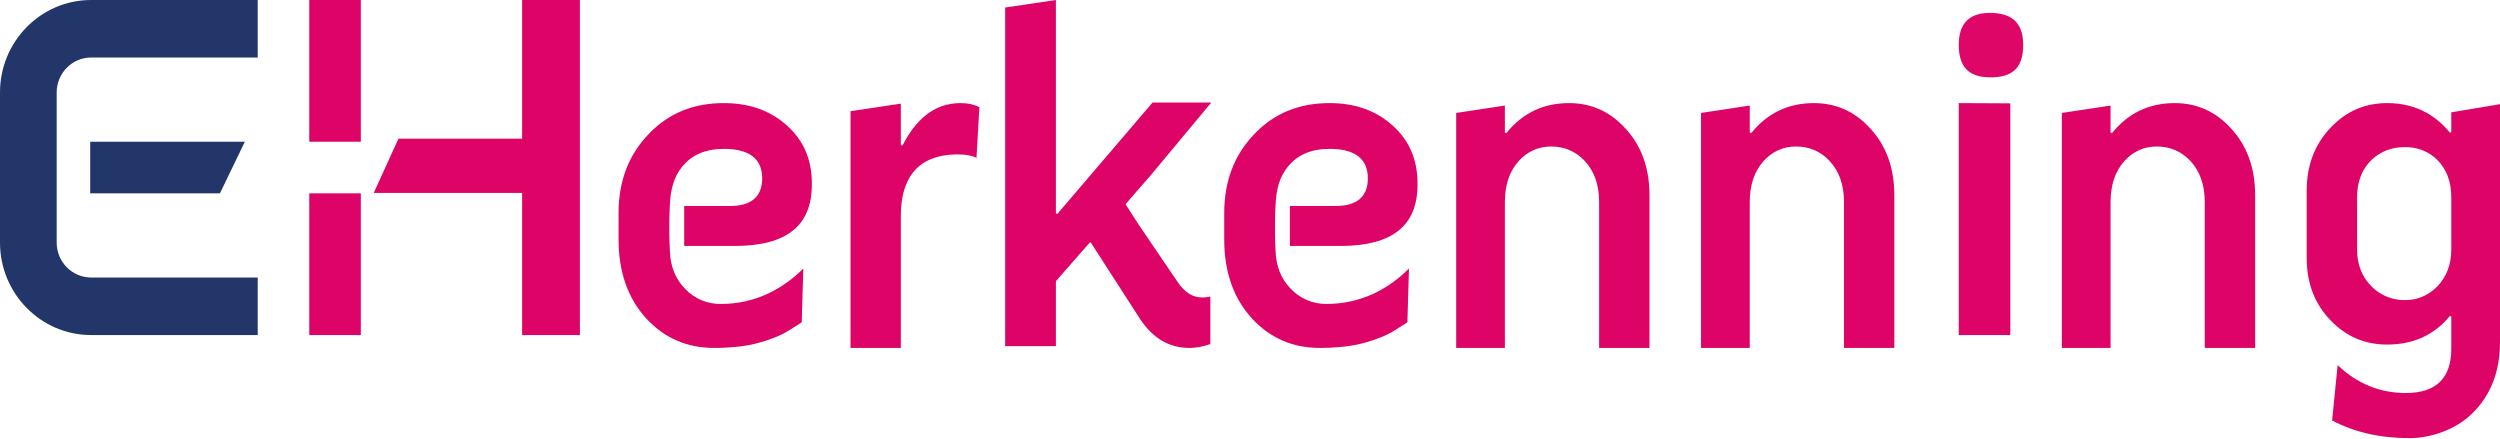
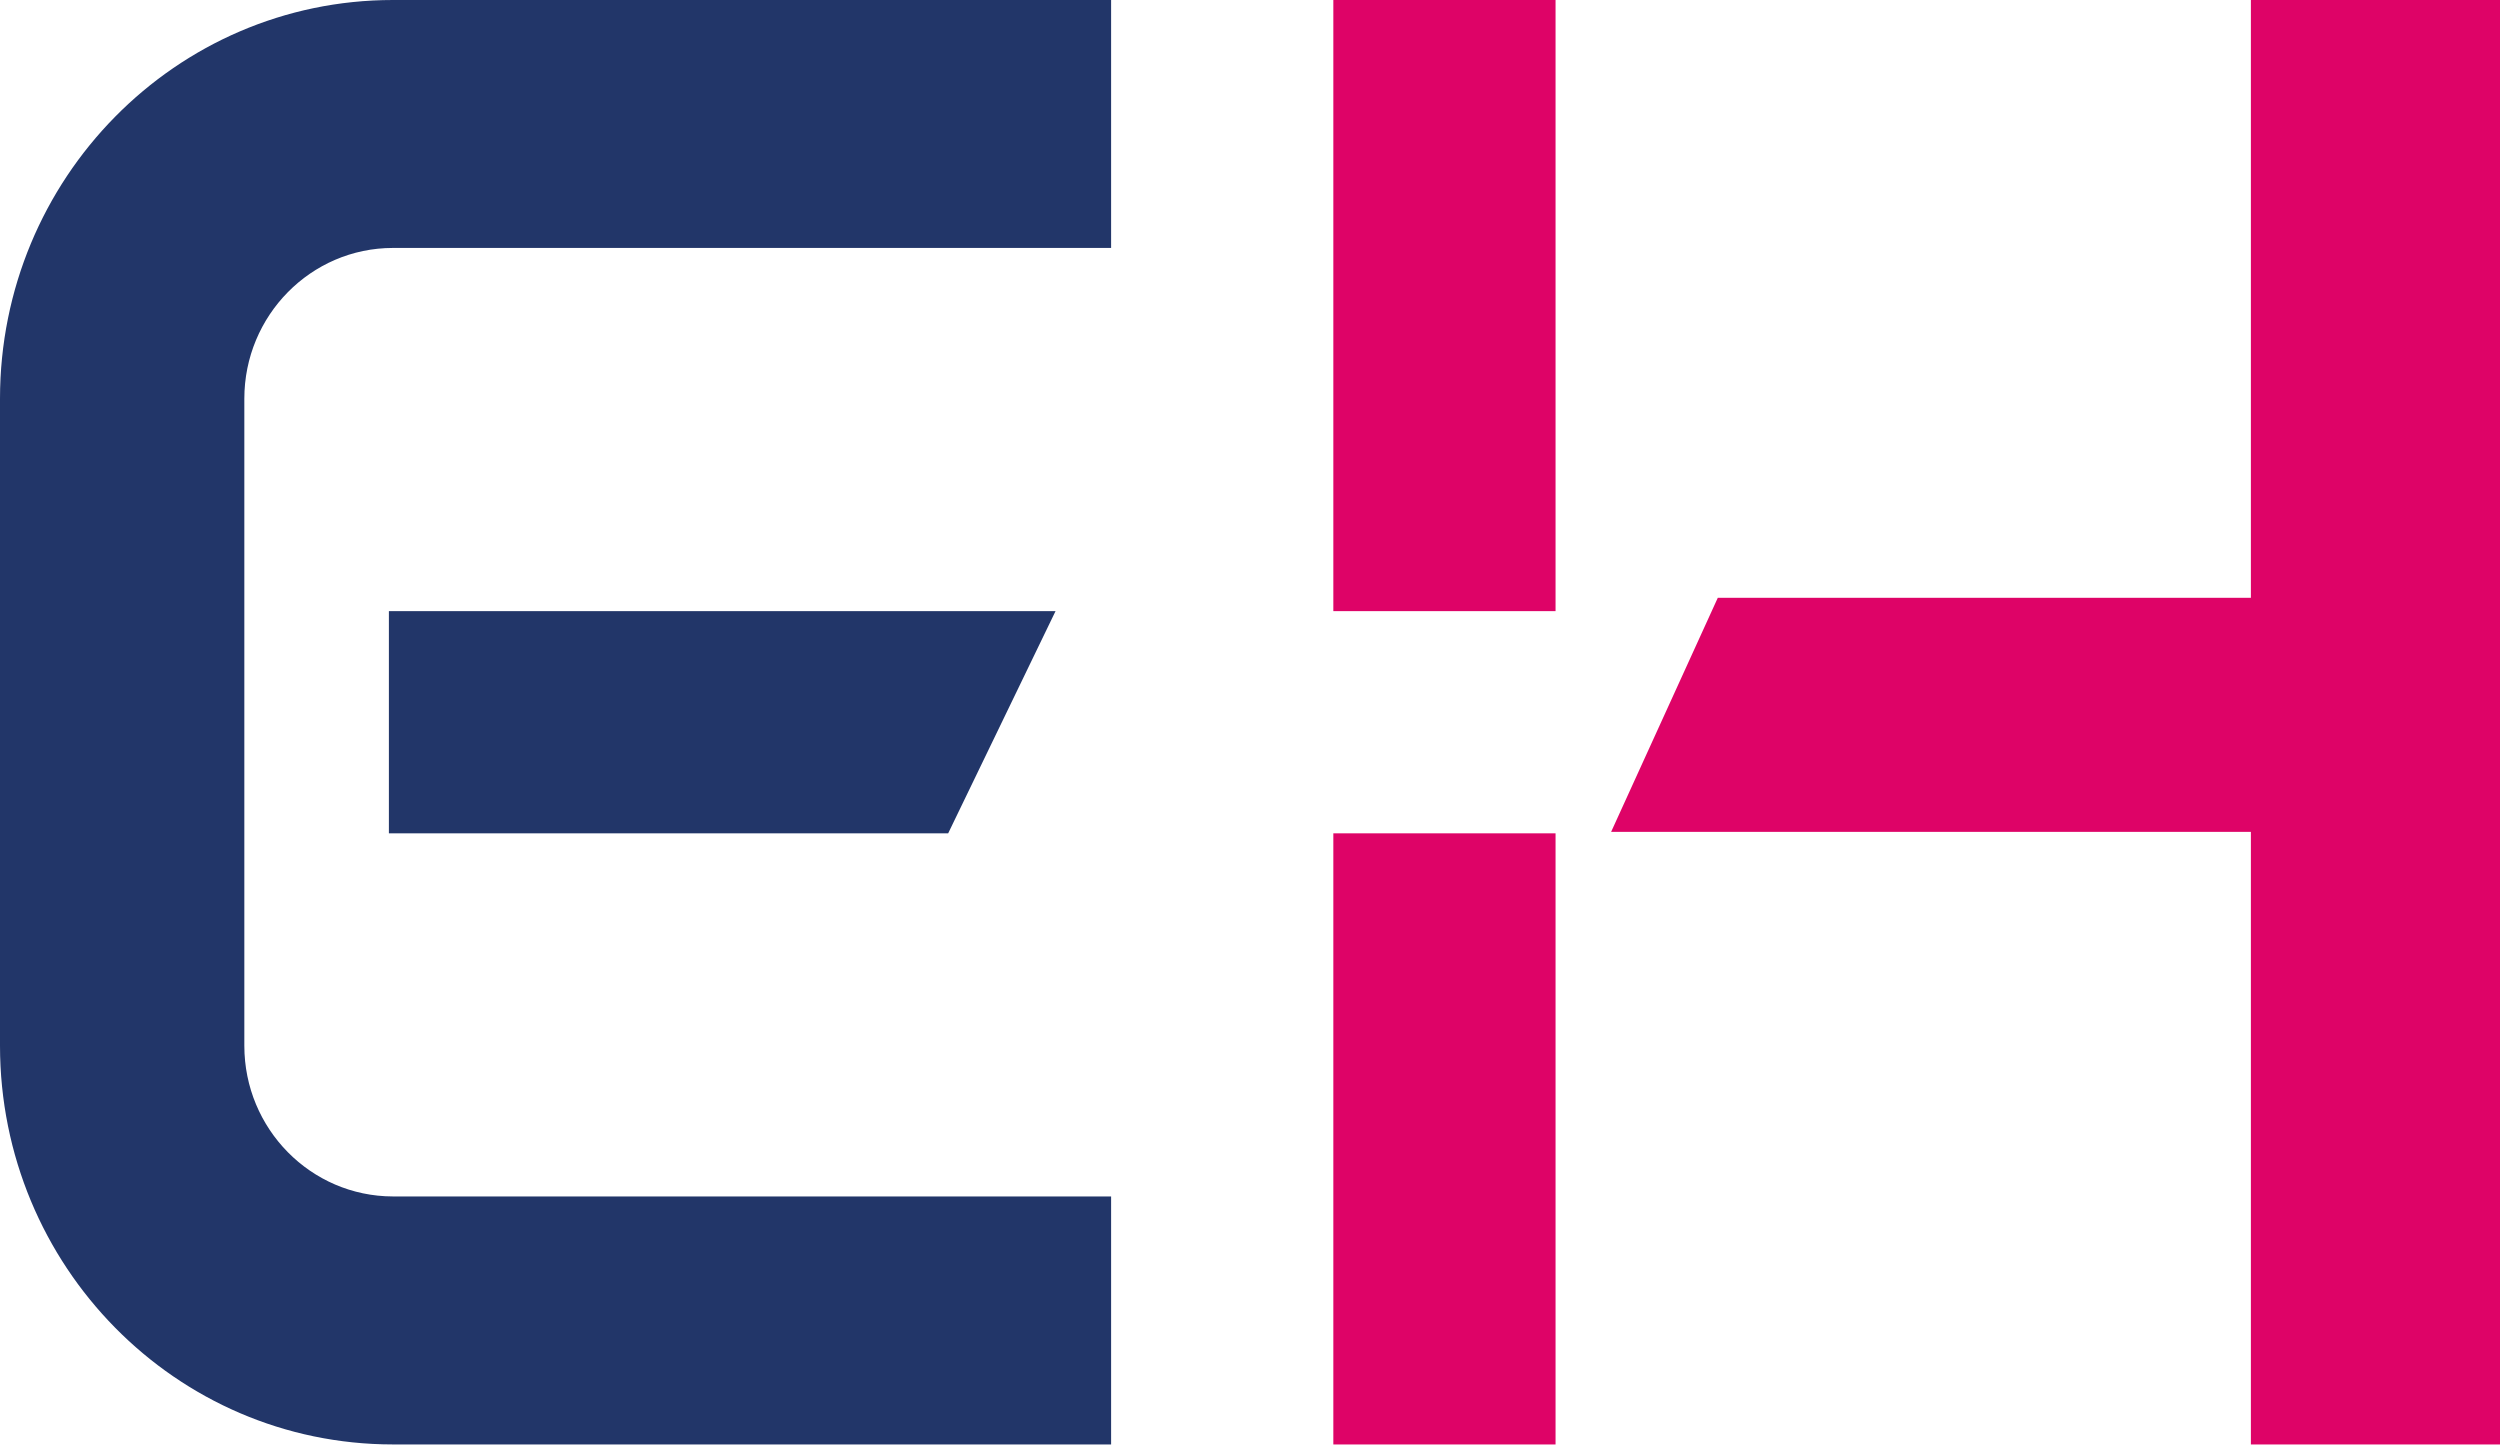
- <svg xmlns="http://www.w3.org/2000/svg" viewBox="0 0 194 34">
-   <g fill="none" fill-rule="evenodd">
-     <path d="M66 8.629V27h3.905V16.775c-.01-3.094 1.434-4.73 4.247-4.792h.2c.586 0 1.064.086 1.424.269L76 8.322C75.6 8.11 75.117 8 74.55 8c-1.05 0-1.961.325-2.75.975-.657.534-1.238 1.29-1.745 2.274-.016.031-.054.05-.088.04a.08.08 0 01-.062-.077V8.044L66 8.629zM78 .582v26.277h3.937v-5.007l.02-.053 2.584-2.954a.09.09 0 01.063-.026h.005a.078.078 0 01.06.037l3.827 5.94c.997 1.477 2.255 2.201 3.793 2.204.514 0 1.055-.1 1.633-.297v-3.688a2.67 2.67 0 01-.638.068c-.728 0-1.358-.4-1.88-1.174l-2.079-3.056a71.51 71.51 0 01-1.952-2.958.082.082 0 01.009-.096l1.96-2.252L94 7.954h-4.56l-7.363 8.616a.08.08 0 01-.088.023.081.081 0 01-.052-.076V0L78 .582zM128 27V15.154c0-2.125-.628-3.852-1.882-5.202-1.193-1.302-2.638-1.95-4.361-1.952-1.98.001-3.59.765-4.841 2.3a.074.074 0 01-.088.024.08.08 0 01-.05-.074V8.19L113 8.765V27h3.779V15.684c-.002-1.332.358-2.401 1.083-3.197.681-.742 1.522-1.12 2.508-1.118 1.027-.002 1.905.375 2.604 1.118.746.793 1.118 1.865 1.118 3.197V27H128zM147 27V15.154c0-2.125-.628-3.852-1.882-5.202-1.191-1.302-2.637-1.95-4.36-1.952-1.978.002-3.583.765-4.841 2.302a.07.07 0 01-.085.022.077.077 0 01-.05-.074V8.19L132 8.765V27h3.781V15.684c0-1.332.359-2.401 1.082-3.197.68-.742 1.523-1.12 2.51-1.118 1.026-.002 1.903.375 2.6 1.117.748.797 1.121 1.866 1.12 3.198V27H147zM156 26V8.02L152 8v18zM175 27V15.154c-.003-2.124-.63-3.852-1.883-5.202-1.191-1.302-2.638-1.95-4.36-1.952-1.983.001-3.585.765-4.843 2.302a.07.07 0 01-.083.022.08.08 0 01-.052-.074V8.19L160 8.765V27h3.78V15.684c0-1.332.358-2.401 1.084-3.197.68-.743 1.52-1.12 2.505-1.118h.005c1.028 0 1.898.376 2.597 1.117.745.794 1.12 1.866 1.118 3.198V27H175zM189.136 22.227c-.7.706-1.54 1.061-2.502 1.061h-.005a3.574 3.574 0 01-2.598-1.061c-.749-.753-1.123-1.715-1.12-2.864v-4.056c-.003-1.195.371-2.169 1.12-2.9.702-.662 1.572-.994 2.598-.992.987-.002 1.823.331 2.507.994.723.732 1.085 1.703 1.084 2.898v4.056c.001 1.147-.361 2.109-1.084 2.864M186.995 34c1.624 0 3.591-.657 4.87-1.938 1.422-1.394 2.135-3.23 2.135-5.525V8.084l-3.78.633v1.493a.08.08 0 01-.049.074.071.071 0 01-.083-.024c-1.257-1.508-2.865-2.257-4.845-2.26-1.723.003-3.17.628-4.364 1.885-1.254 1.304-1.878 2.931-1.879 4.901v5.234c.001 1.972.625 3.587 1.88 4.868 1.193 1.234 2.64 1.85 4.363 1.85 2.026-.003 3.63-.73 4.845-2.192a.071.071 0 01.083-.024.08.08 0 01.049.074v2.463c.001 1.133-.29 2-.886 2.578-.594.579-1.478.86-2.64.86-2.01.002-3.779-.72-5.292-2.163l-.43 4.294c1.694.903 3.702 1.372 6.023 1.372M24 26h4V15h-4zM24 11h4V0h-4zM40.516 0v10.761H30.92L29 14.974h11.516V26H45V0z" fill="#DE0367" />
-     <path d="M7.072 26C3.164 25.999.002 22.787 0 18.822V7.177C.001 3.213 3.164.002 7.072 0H20v4.463H7.072c-1.476.001-2.674 1.217-2.674 2.714v11.645c0 1.499 1.198 2.711 2.674 2.714H20V26H7.072z" fill="#223669" />
-     <path fill="#223669" d="M7 11v4h10.067L19 11z" />
-     <path d="M51.985 19.48c.03 1.138.405 2.156 1.207 2.964a3.751 3.751 0 002.753 1.143c1.281 0 2.51-.271 3.68-.815a9.684 9.684 0 002.713-1.939l-.124 4.179-.061.04-.826.523a6.573 6.573 0 01-1.331.659c-.59.233-1.232.418-1.93.558-.805.137-1.688.208-2.648.208-2.108 0-3.858-.761-5.27-2.287C48.717 23.143 48 21.1 48 18.57v-2.033c0-2.482.78-4.522 2.345-6.143C51.865 8.795 53.802 8 56.173 8c1.98 0 3.604.58 4.882 1.731C62.352 10.885 63 12.375 63 14.225v.107c-.007 3.178-1.943 4.741-5.939 4.753h-3.967v-3.101h3.541c.82 0 1.449-.172 1.875-.533.426-.363.637-.908.636-1.612.003-.753-.25-1.336-.755-1.718-.503-.384-1.244-.568-2.218-.568-1.417-.001-2.51.466-3.249 1.397-.628.761-.897 1.77-.94 2.955 0 0-.108 1.519 0 3.574M98.986 19.479c.031 1.137.404 2.156 1.208 2.964a3.748 3.748 0 002.752 1.143c1.281 0 2.507-.27 3.682-.814a9.677 9.677 0 002.709-1.94l-.124 4.18a.525.525 0 01-.06.038l-.823.525a6.55 6.55 0 01-1.333.658c-.588.232-1.232.419-1.93.557-.804.139-1.687.21-2.649.21-2.107 0-3.856-.762-5.268-2.288C95.716 23.142 95 21.1 95 18.569v-2.032c0-2.483.782-4.523 2.346-6.143 1.52-1.6 3.456-2.393 5.83-2.394 1.978 0 3.602.579 4.878 1.73 1.298 1.154 1.945 2.645 1.946 4.494v.107c-.006 3.178-1.942 4.742-5.939 4.755h-3.965v-3.102h3.54c.821 0 1.448-.172 1.873-.533.427-.364.64-.908.637-1.613.003-.752-.251-1.335-.755-1.717-.502-.385-1.242-.569-2.216-.569-1.42 0-2.51.466-3.25 1.398-.627.761-.898 1.77-.94 2.954 0 0-.108 1.52 0 3.575" fill="#DE0367" />
-     <path d="M157 3.48c0-1.629-.787-2.42-2.428-2.48h-.18c-1.618.012-2.392.853-2.392 2.48 0 1.71.774 2.507 2.392 2.52h.285c1.568-.06 2.323-.81 2.323-2.52" fill="#DE0768" />
-   </g>
+ <svg xmlns="http://www.w3.org/2000/svg" width="45" height="26" viewBox="0 0 45 26" fill="none">
+   <path fill-rule="evenodd" clip-rule="evenodd" d="M24 26H28V15H24V26ZM24 11H28V0H24V11ZM40.516 0V10.761H30.92L29 14.974H40.516V26H45V0H40.516Z" fill="#DE0367" />
+   <path fill-rule="evenodd" clip-rule="evenodd" d="M7.072 26C3.164 25.999 0.002 22.787 0 18.822V7.177C0.001 3.213 3.164 0.002 7.072 0H20V4.463H7.072C5.596 4.464 4.398 5.68 4.398 7.177V18.822C4.398 20.321 5.596 21.533 7.072 21.536H20V26H7.072Z" fill="#223669" />
+   <path fill-rule="evenodd" clip-rule="evenodd" d="M7 11V15H17.067L19 11H7Z" fill="#223669" />
</svg>
